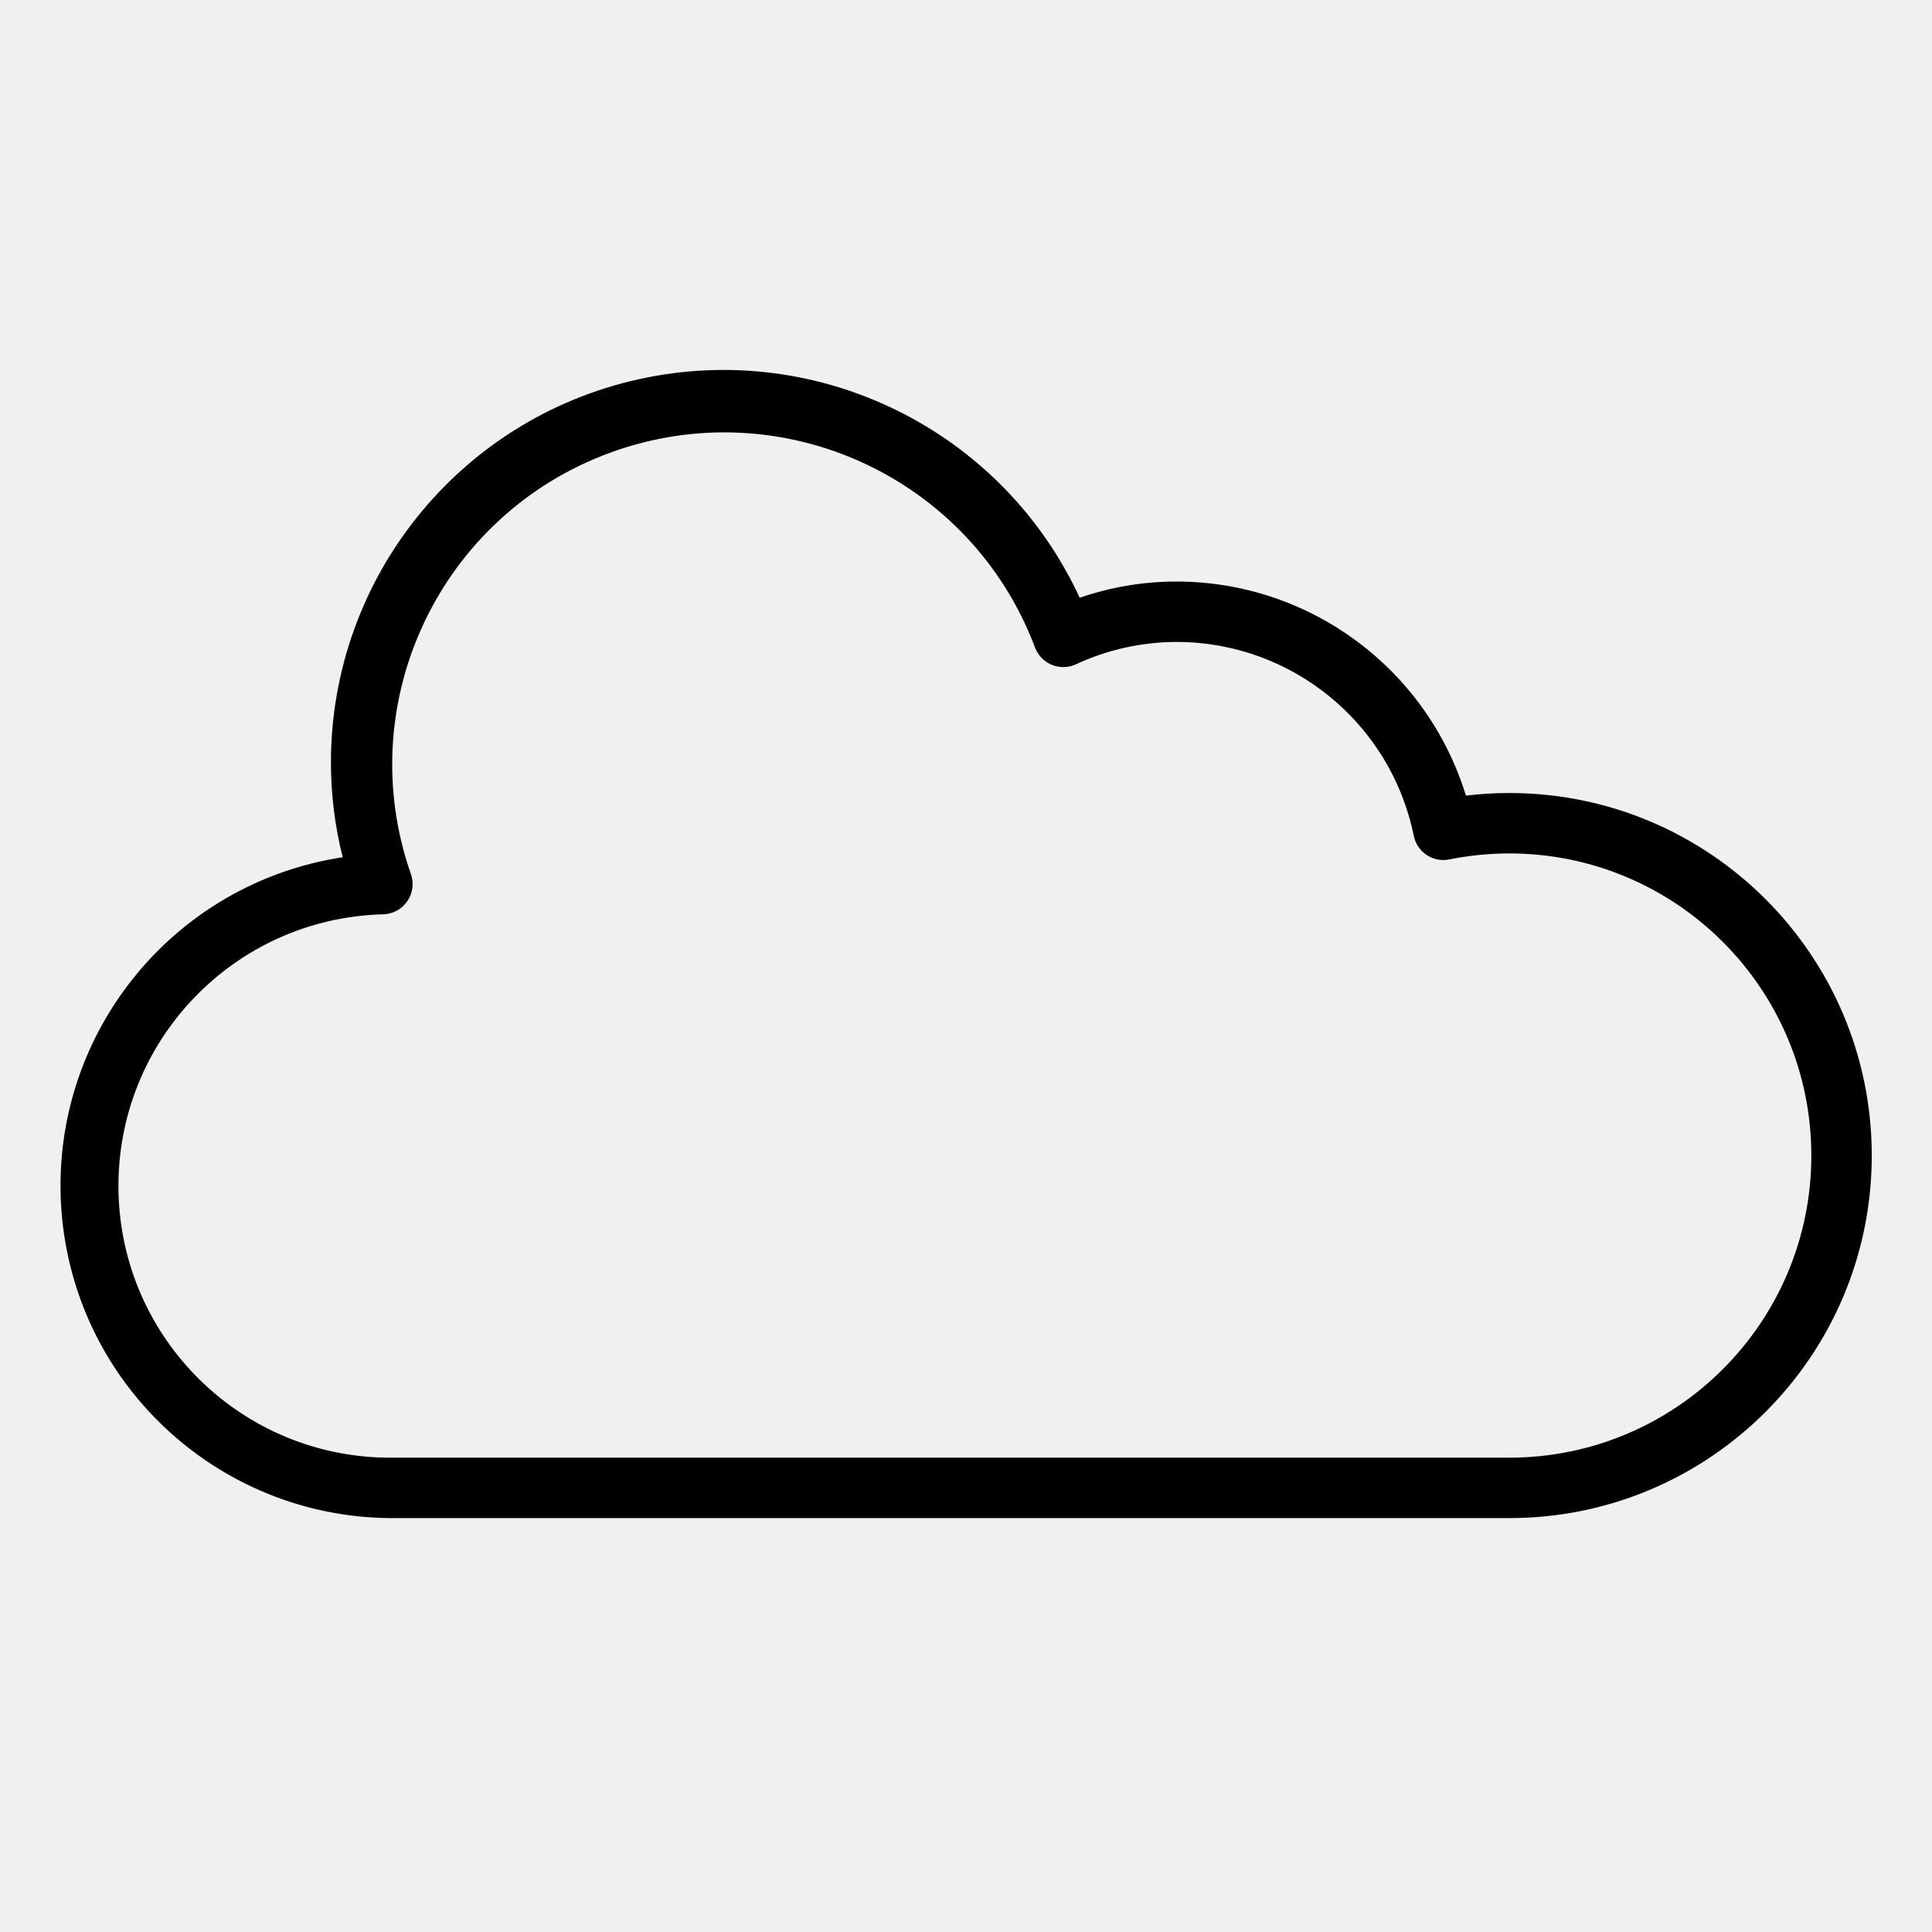
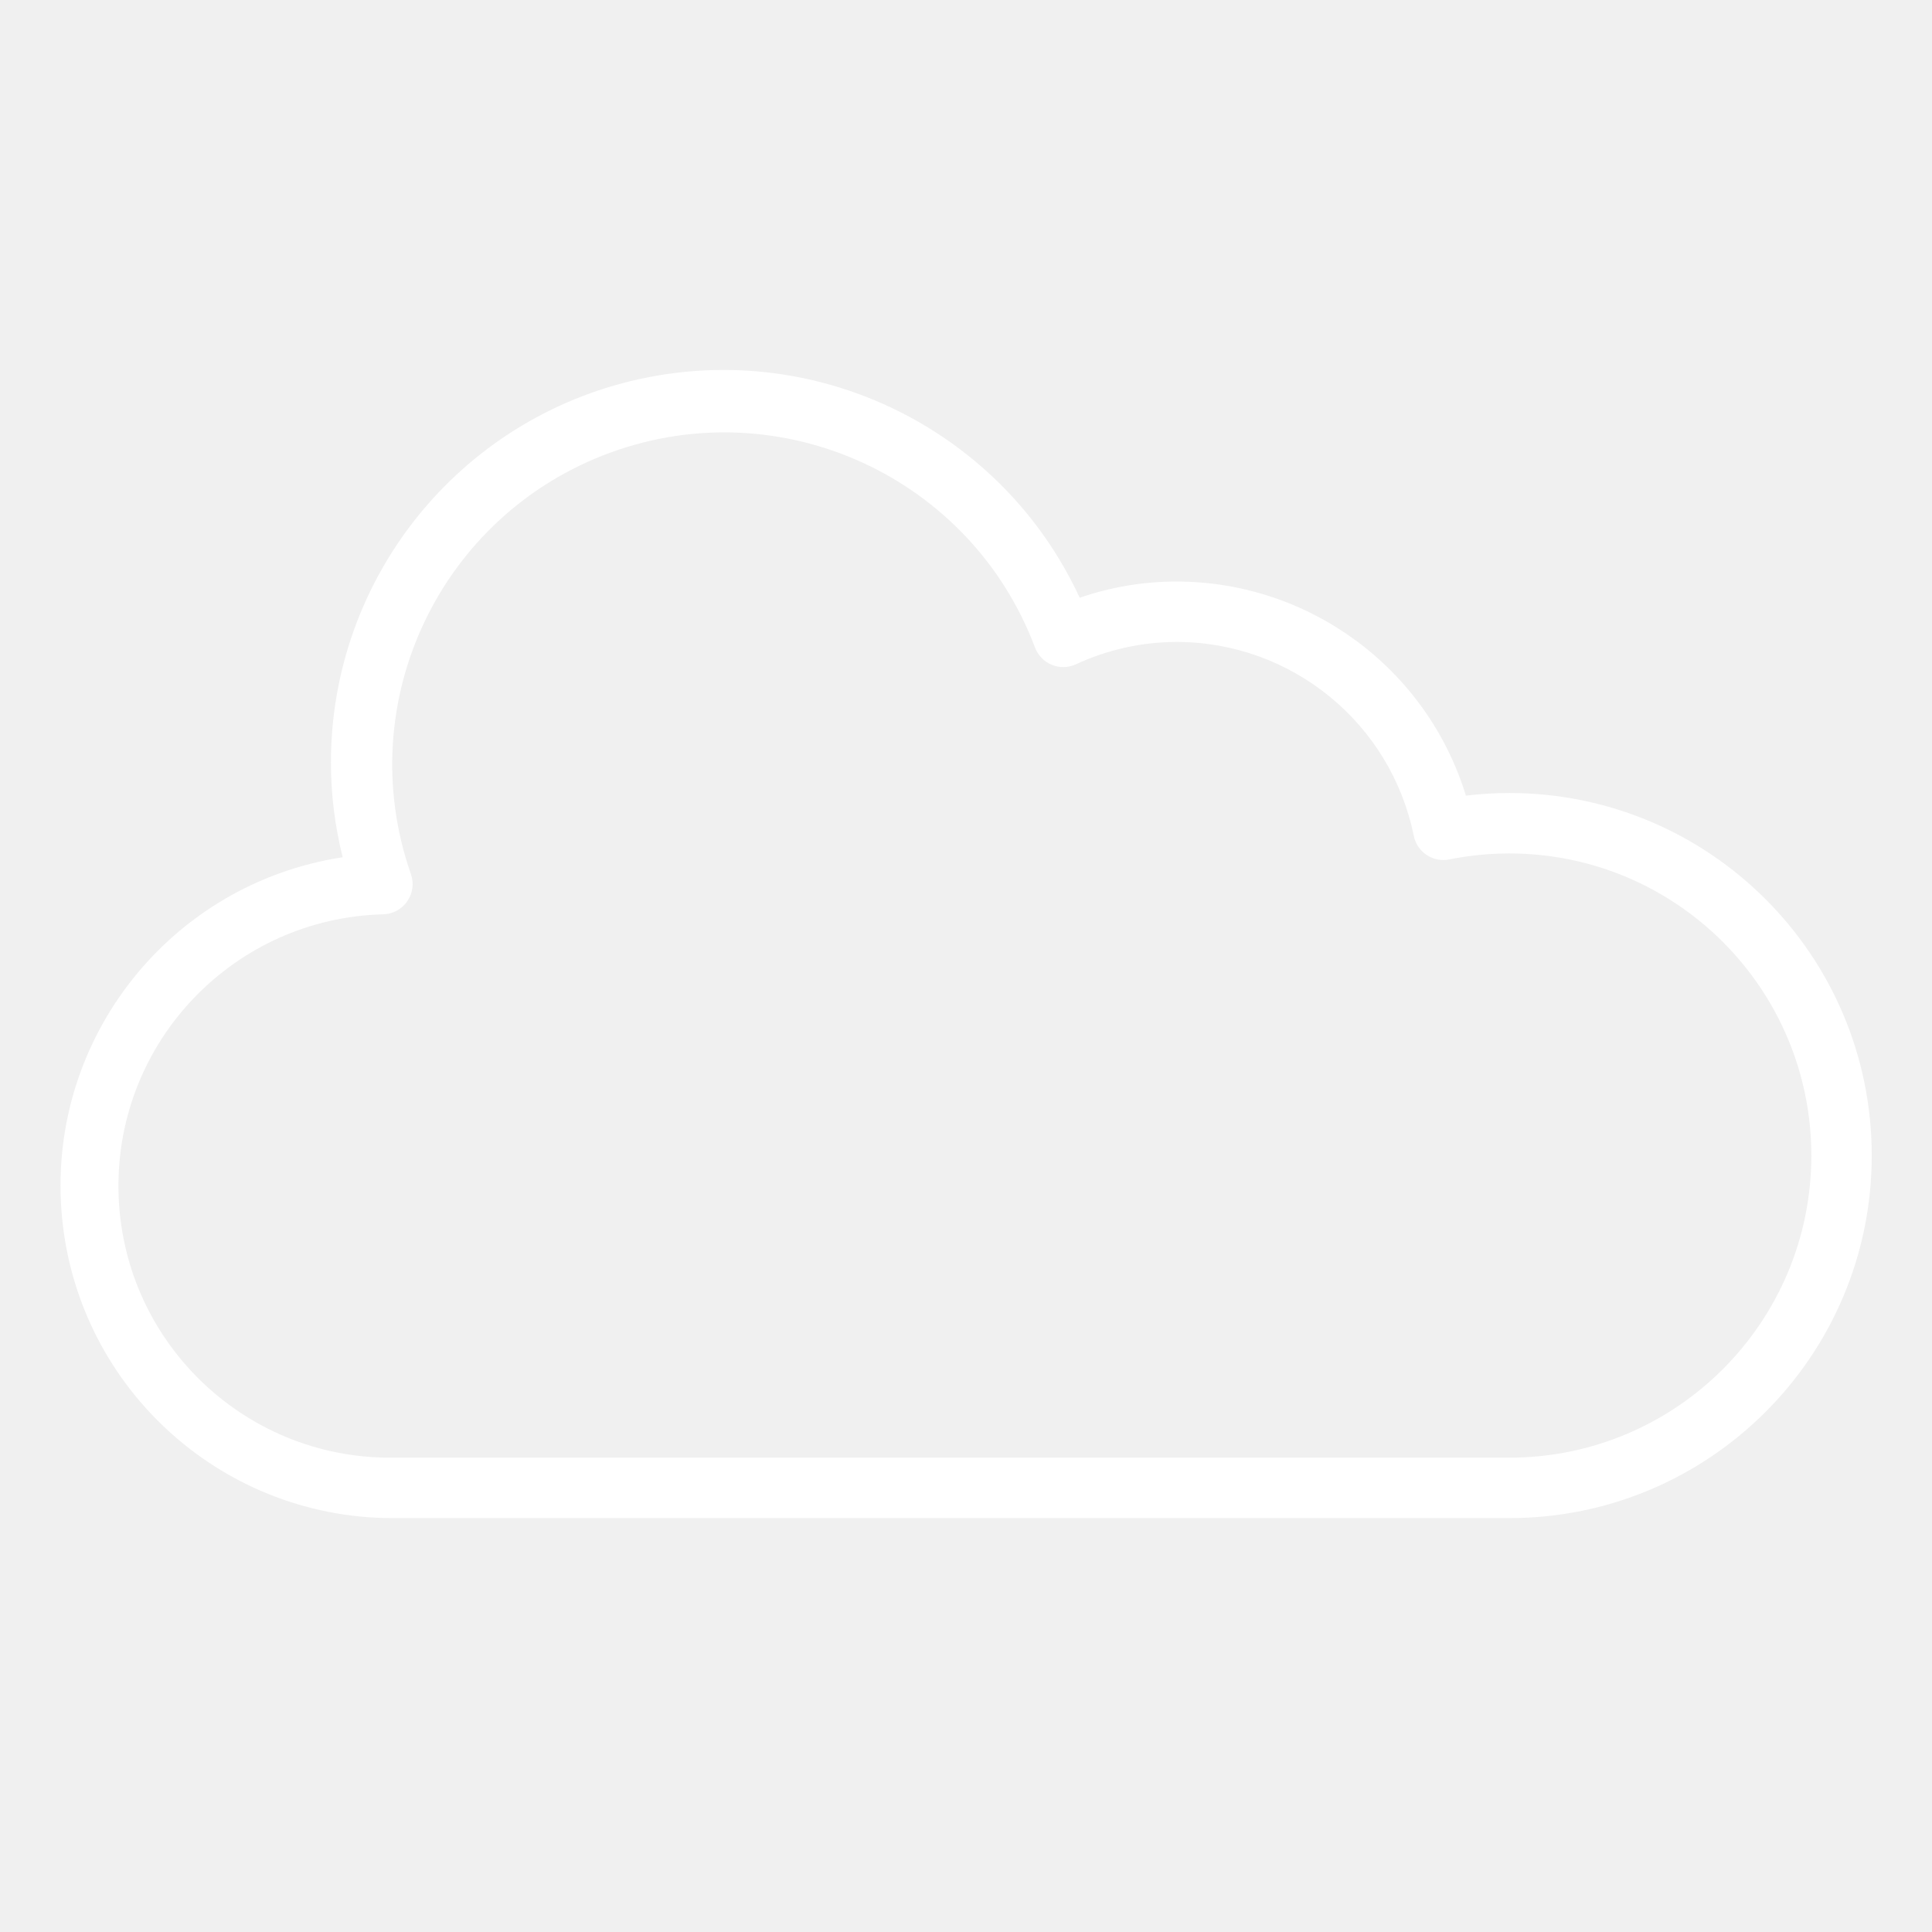
- <svg xmlns="http://www.w3.org/2000/svg" height="638pt" viewBox="-20 -129 638.671 638" width="638pt">
-   <path d="m478.906 132.812c-4.785.004-9.562.293-14.312.863-12.895-41.988-51.629-70.684-95.551-70.773-10.934-.012-21.789 1.805-32.121 5.363-25.578-55.309-86.195-85.367-145.699-72.25-59.512 13.121-101.867 65.875-101.824 126.809.004 10.531 1.316 21.02 3.891 31.223-56.695 8.656-97.203 59.469-92.988 116.668 4.207 57.203 51.719 101.543 109.07 101.797h369.535c66.191 0 119.848-53.66 119.848-119.852s-53.656-119.848-119.848-119.848zm0 219.723h-369.535c-49.238.215-89.473-39.254-90.207-88.488-.73-49.234 38.305-89.879 87.531-91.133 3.195-.09 6.152-1.703 7.957-4.34 1.812-2.641 2.246-5.98 1.172-8.992-19.824-56.73 9.664-118.855 66.152-139.367 56.484-20.512 118.965 8.227 140.156 64.461.969 2.609 2.977 4.691 5.547 5.754 2.574 1.062 5.469 1.004 7.992-.16 10.457-4.863 21.844-7.383 33.371-7.395 38 .07 70.723 26.836 78.312 64.07 1.086 5.414 6.359 8.914 11.766 7.82 6.512-1.305 13.137-1.969 19.785-1.977 55.16 0 99.875 44.719 99.875 99.871 0 55.16-44.715 99.875-99.875 99.875zm0 0" />
+ <svg xmlns="http://www.w3.org/2000/svg" width="100" height="100" viewBox="0 0 100 100" fill="none">
+   <path d="M78.116 41.046C77.367 41.047 76.619 41.092 75.875 41.181C73.856 34.607 67.791 30.114 60.914 30.1C59.203 30.098 57.503 30.382 55.885 30.939C51.88 22.279 42.389 17.573 33.072 19.627C23.754 21.681 17.122 29.941 17.129 39.482C17.13 41.131 17.335 42.773 17.738 44.371C8.861 45.726 2.519 53.682 3.179 62.638C3.837 71.594 11.277 78.537 20.256 78.577H78.116C88.48 78.577 96.881 70.175 96.881 59.811C96.881 49.447 88.48 41.046 78.116 41.046ZM78.116 75.449H20.256C12.547 75.483 6.247 69.303 6.132 61.594C6.018 53.885 12.13 47.521 19.837 47.325C20.338 47.311 20.801 47.058 21.083 46.645C21.367 46.232 21.435 45.709 21.267 45.237C18.163 36.355 22.78 26.628 31.625 23.416C40.468 20.204 50.251 24.704 53.569 33.509C53.721 33.917 54.035 34.243 54.438 34.41C54.841 34.576 55.294 34.567 55.689 34.385C57.327 33.623 59.109 33.229 60.914 33.227C66.864 33.238 71.988 37.429 73.176 43.259C73.346 44.106 74.172 44.654 75.018 44.483C76.038 44.279 77.075 44.175 78.116 44.174C86.753 44.174 93.754 51.175 93.754 59.811C93.754 68.448 86.753 75.449 78.116 75.449Z" fill="white" />
</svg>
